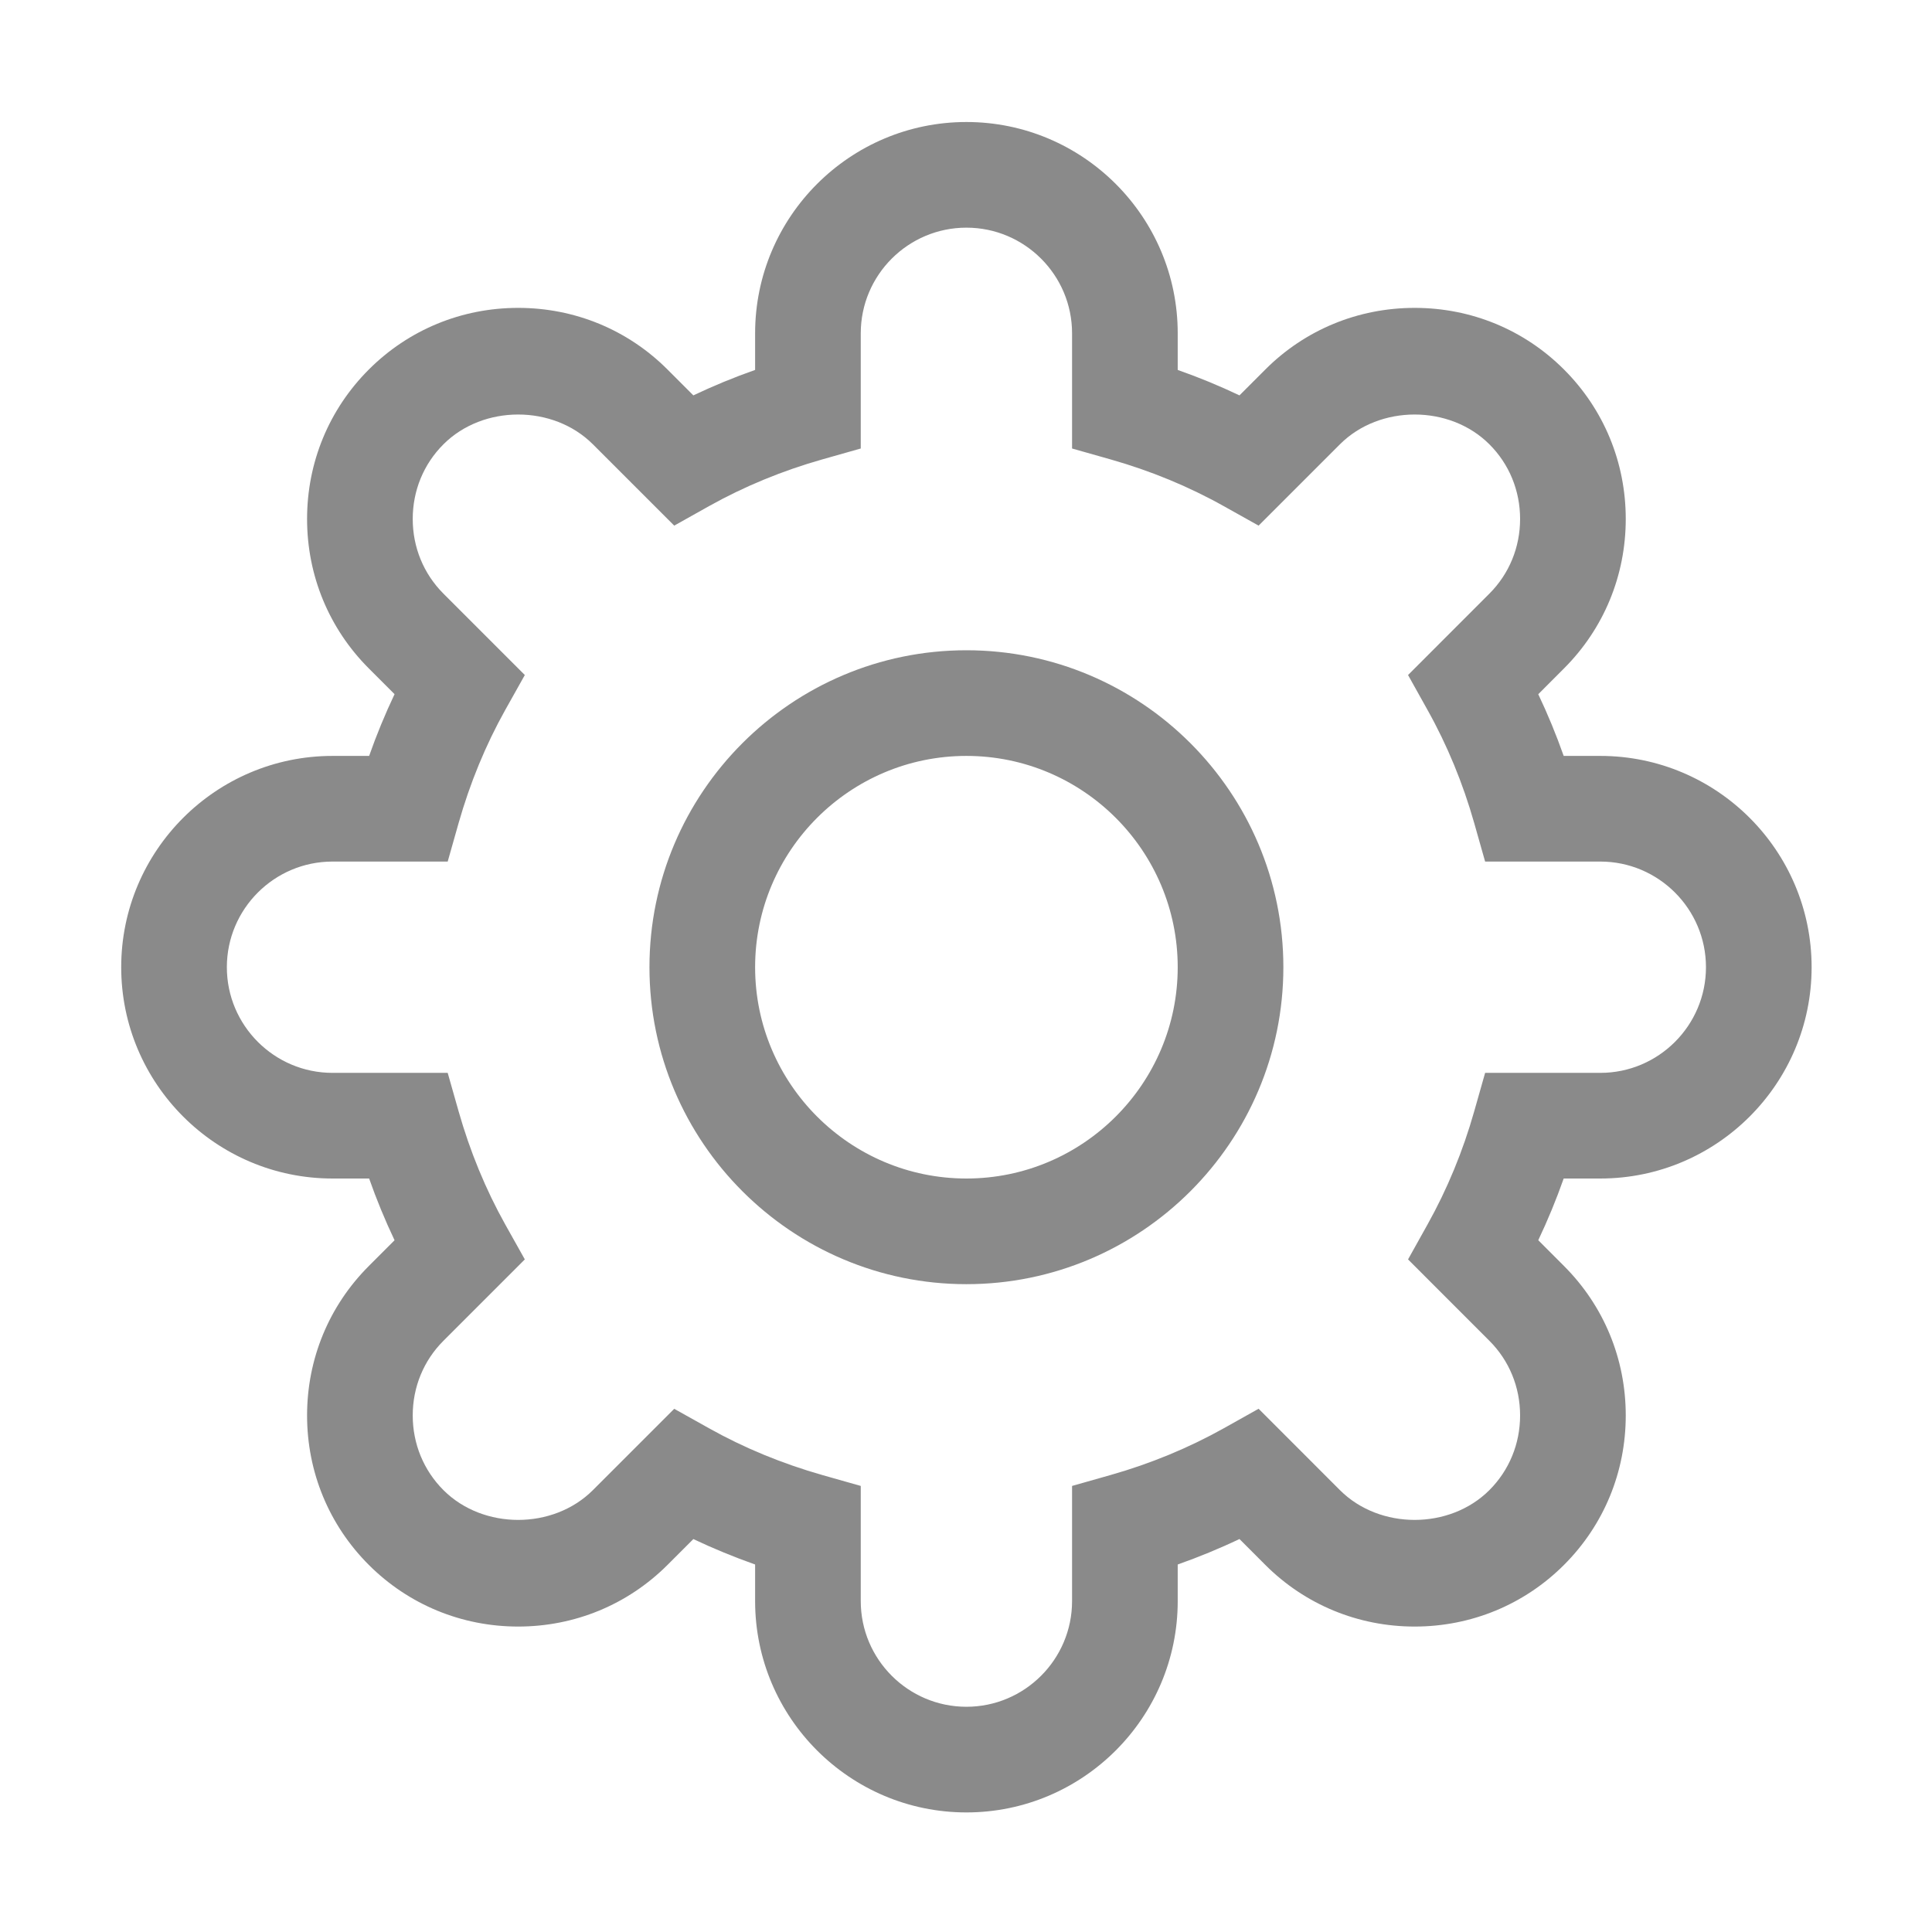
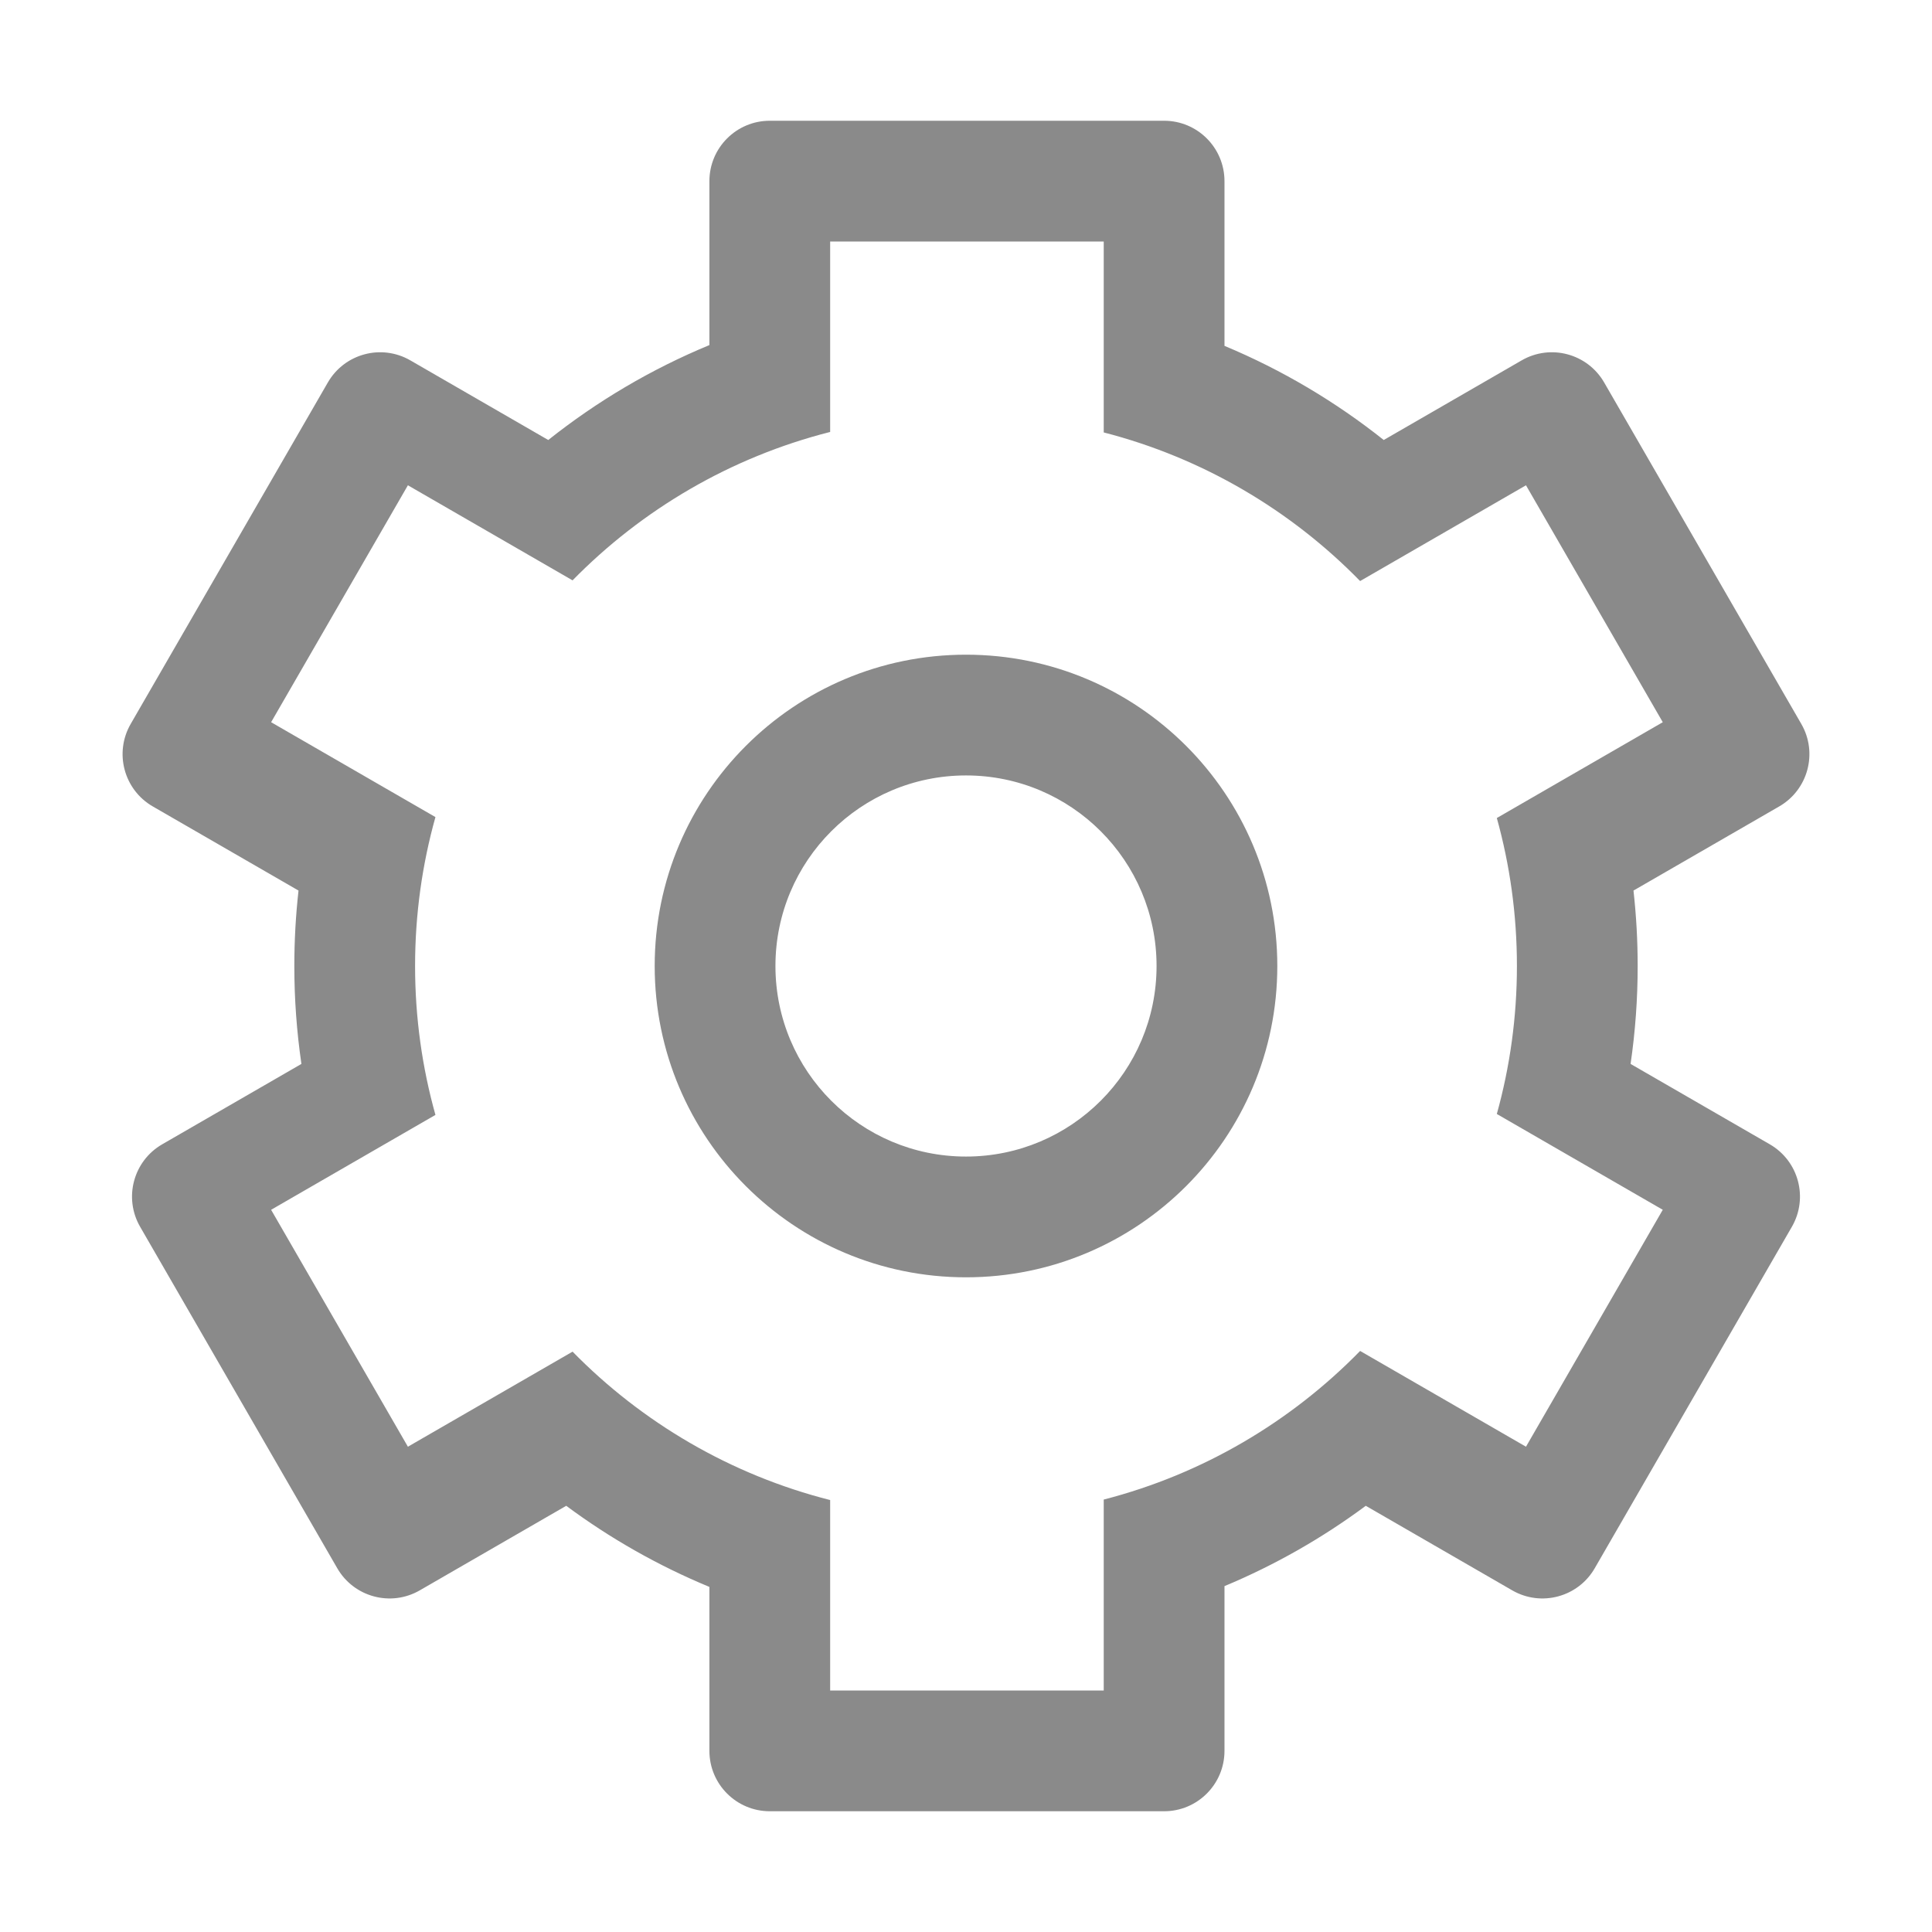
- <svg xmlns="http://www.w3.org/2000/svg" t="1583738608425" class="icon" viewBox="0 0 1024 1024" version="1.1" p-id="2322" width="32" height="32">
+ <svg xmlns="http://www.w3.org/2000/svg" t="1589005133293" class="icon" viewBox="0 0 1024 1024" version="1.1" p-id="8809" width="32" height="32">
  <defs>
    <style type="text/css" />
  </defs>
-   <path d="M848.203 624.638c61.767 0 111.993-50.254 111.993-111.993 0-61.767-50.226-111.995-111.993-111.995h-19.414c-3.937-11.183-8.448-22.119-13.478-32.701l13.67-13.698c21.081-21.08 32.703-49.217 32.703-79.183 0-29.995-11.621-58.103-32.703-79.184-21.08-21.11-49.217-32.703-79.184-32.703-29.97 0-58.105 11.594-79.182 32.703l-13.67 13.671c-10.611-5.033-21.521-9.544-32.731-13.481v-19.413c0-61.766-50.229-111.994-111.995-111.994-61.764 0-111.993 50.228-111.993 111.994v19.413c-11.212 3.937-22.122 8.448-32.732 13.481l-13.671-13.671c-21.077-21.11-49.212-32.703-79.183-32.703-29.966 0-58.099 11.594-79.184 32.703-21.076 21.08-32.701 49.189-32.701 79.184 0 29.967 11.626 58.103 32.701 79.183l13.671 13.67c-5.029 10.61-9.541 21.519-13.478 32.729h-19.414c-61.764 0-111.993 50.228-111.993 111.995 0 61.739 50.229 111.993 111.993 111.993h19.414c3.937 11.212 8.449 22.122 13.478 32.729l-13.671 13.671c-21.076 21.081-32.701 49.191-32.701 79.185 0 29.996 11.626 58.103 32.701 79.183 21.085 21.078 49.218 32.703 79.184 32.703 29.971 0 58.106-11.626 79.183-32.703l13.671-13.67c10.61 5.031 21.52 9.512 32.732 13.479v19.416c0 61.736 50.229 111.993 111.993 111.993 61.766 0 111.995-50.257 111.995-111.993v-19.416c11.21-3.967 22.12-8.448 32.731-13.505l13.67 13.695c21.077 21.078 49.212 32.703 79.182 32.703 29.967 0 58.104-11.626 79.184-32.703 21.081-21.08 32.703-49.187 32.703-79.183 0-29.994-11.621-58.104-32.703-79.185l-13.67-13.698c5.03-10.608 9.541-21.519 13.478-32.703H848.203zM789.387 710.629c10.528 10.5 16.297 24.555 16.297 39.594 0 15.011-5.769 29.067-16.297 39.591-21.05 21.028-58.129 21.028-79.181 0l-43.119-43.145-18.484 10.363c-18.647 10.417-38.826 18.756-60.018 24.77l-20.369 5.772v61.057c0 30.867-25.128 55.993-55.998 55.993s-55.998-25.126-55.998-55.993v-61.057l-20.367-5.772c-21.218-6.042-41.426-14.353-60.016-24.77l-18.485-10.336-43.121 43.118c-21.053 21.028-58.129 21.028-79.183 0-10.527-10.524-16.294-24.58-16.294-39.591 0-15.039 5.767-29.094 16.294-39.594l43.118-43.117-10.359-18.485c-10.392-18.591-18.705-38.77-24.746-60.041l-5.773-20.345h-61.054c-30.869 0-55.995-25.128-55.995-55.996 0-30.87 25.125-55.998 55.995-55.998h61.054l5.773-20.37c6.041-21.245 14.354-41.45 24.746-60.016l10.359-18.483-43.118-43.119c-10.527-10.528-16.294-24.581-16.294-39.592 0-15.04 5.767-29.094 16.294-39.592 21.055-21.028 58.13-21.028 79.183 0l43.121 43.118 18.485-10.361c18.59-10.39 38.798-18.731 60.016-24.746l20.367-5.77v-61.056c0-30.895 25.128-55.996 55.998-55.996s55.998 25.101 55.998 55.996v61.056l20.369 5.77c21.192 6.016 41.371 14.328 60.018 24.772l18.484 10.335 43.119-43.118c21.052-21.028 58.132-21.028 79.181 0 10.528 10.498 16.297 24.552 16.297 39.592 0 15.011-5.769 29.064-16.297 39.592l-43.091 43.119 10.308 18.483c10.448 18.674 18.783 38.881 24.771 60.016l5.773 20.37h61.054c30.869 0 55.997 25.128 55.997 55.998 0 30.869-25.128 55.996-55.997 55.996h-61.054l-5.773 20.345c-5.988 21.161-14.323 41.342-24.771 60.041l-10.308 18.485L789.387 710.629zM512.218 344.653c-92.637 0-167.991 75.355-167.991 167.992 0 92.635 75.354 167.991 167.991 167.991s167.991-75.356 167.991-167.991C680.209 420.008 604.855 344.653 512.218 344.653zM512.218 624.638c-61.764 0-111.993-50.254-111.993-111.993 0-61.767 50.229-111.995 111.993-111.995 61.766 0 111.995 50.228 111.995 111.995C624.213 574.384 573.985 624.638 512.218 624.638z" p-id="2323" fill="#8a8a8a" />
+   <path d="M230.792 590.928l-87.096 50.285 72.5 125.574L303.47 716.4c36.875 37.615 83.847 65.296 136.53 78.656V896h145V794.8c52.449-13.499 99.195-41.204 135.891-78.77l87.913 50.757 72.5-125.574-87.957-50.782C800.289 565.474 804 539.171 804 512c0-27.17-3.71-53.474-10.653-78.431l87.957-50.782-72.5-125.574-87.913 50.756C684.195 270.404 637.45 242.7 585 229.2V128H440v100.944c-52.683 13.36-99.655 41.04-136.53 78.656l-87.274-50.387-72.5 125.574 87.096 50.285C223.76 458.177 220 484.649 220 512c0 27.35 3.76 53.823 10.792 78.928z m-71.035-27.024A358.94 358.94 0 0 1 156 512c0-13.516 0.753-26.856 2.22-39.98l-77.241-44.595c-15.305-8.837-20.55-28.408-11.713-43.713l104.5-181c8.837-15.305 28.408-20.549 43.713-11.712l73.111 42.21c25.798-20.515 54.508-37.525 85.41-50.31V96c0-17.673 14.327-32 32-32h209c17.673 0 32 14.327 32 32v87.316c30.522 12.737 58.89 29.6 84.41 49.895L806.521 191c15.305-8.837 34.876-3.593 43.713 11.713l104.5 181c8.836 15.304 3.592 34.875-11.713 43.712l-77.24 44.595A359.878 359.878 0 0 1 868 512a358.94 358.94 0 0 1-3.757 51.904l73.778 42.596c15.305 8.837 20.55 28.407 11.713 43.713l-104.5 181c-8.837 15.304-28.408 20.548-43.713 11.712l-77.633-44.821A355.51 355.51 0 0 1 649 840.684V928c0 17.673-14.327 32-32 32H408c-17.673 0-32-14.327-32-32v-86.9a355.487 355.487 0 0 1-75.888-42.996l-77.633 44.82c-15.305 8.837-34.876 3.593-43.713-11.712l-104.5-181c-8.836-15.305-3.592-34.875 11.713-43.712l73.778-42.596zM512 677c-91.127 0-165-73.873-165-165s73.873-165 165-165 165 73.873 165 165-73.873 165-165 165z m0-64c55.78 0 101-45.22 101-101s-45.22-101-101-101-101 45.22-101 101 45.22 101 101 101z" p-id="8810" fill="#8a8a8a" />
</svg>
